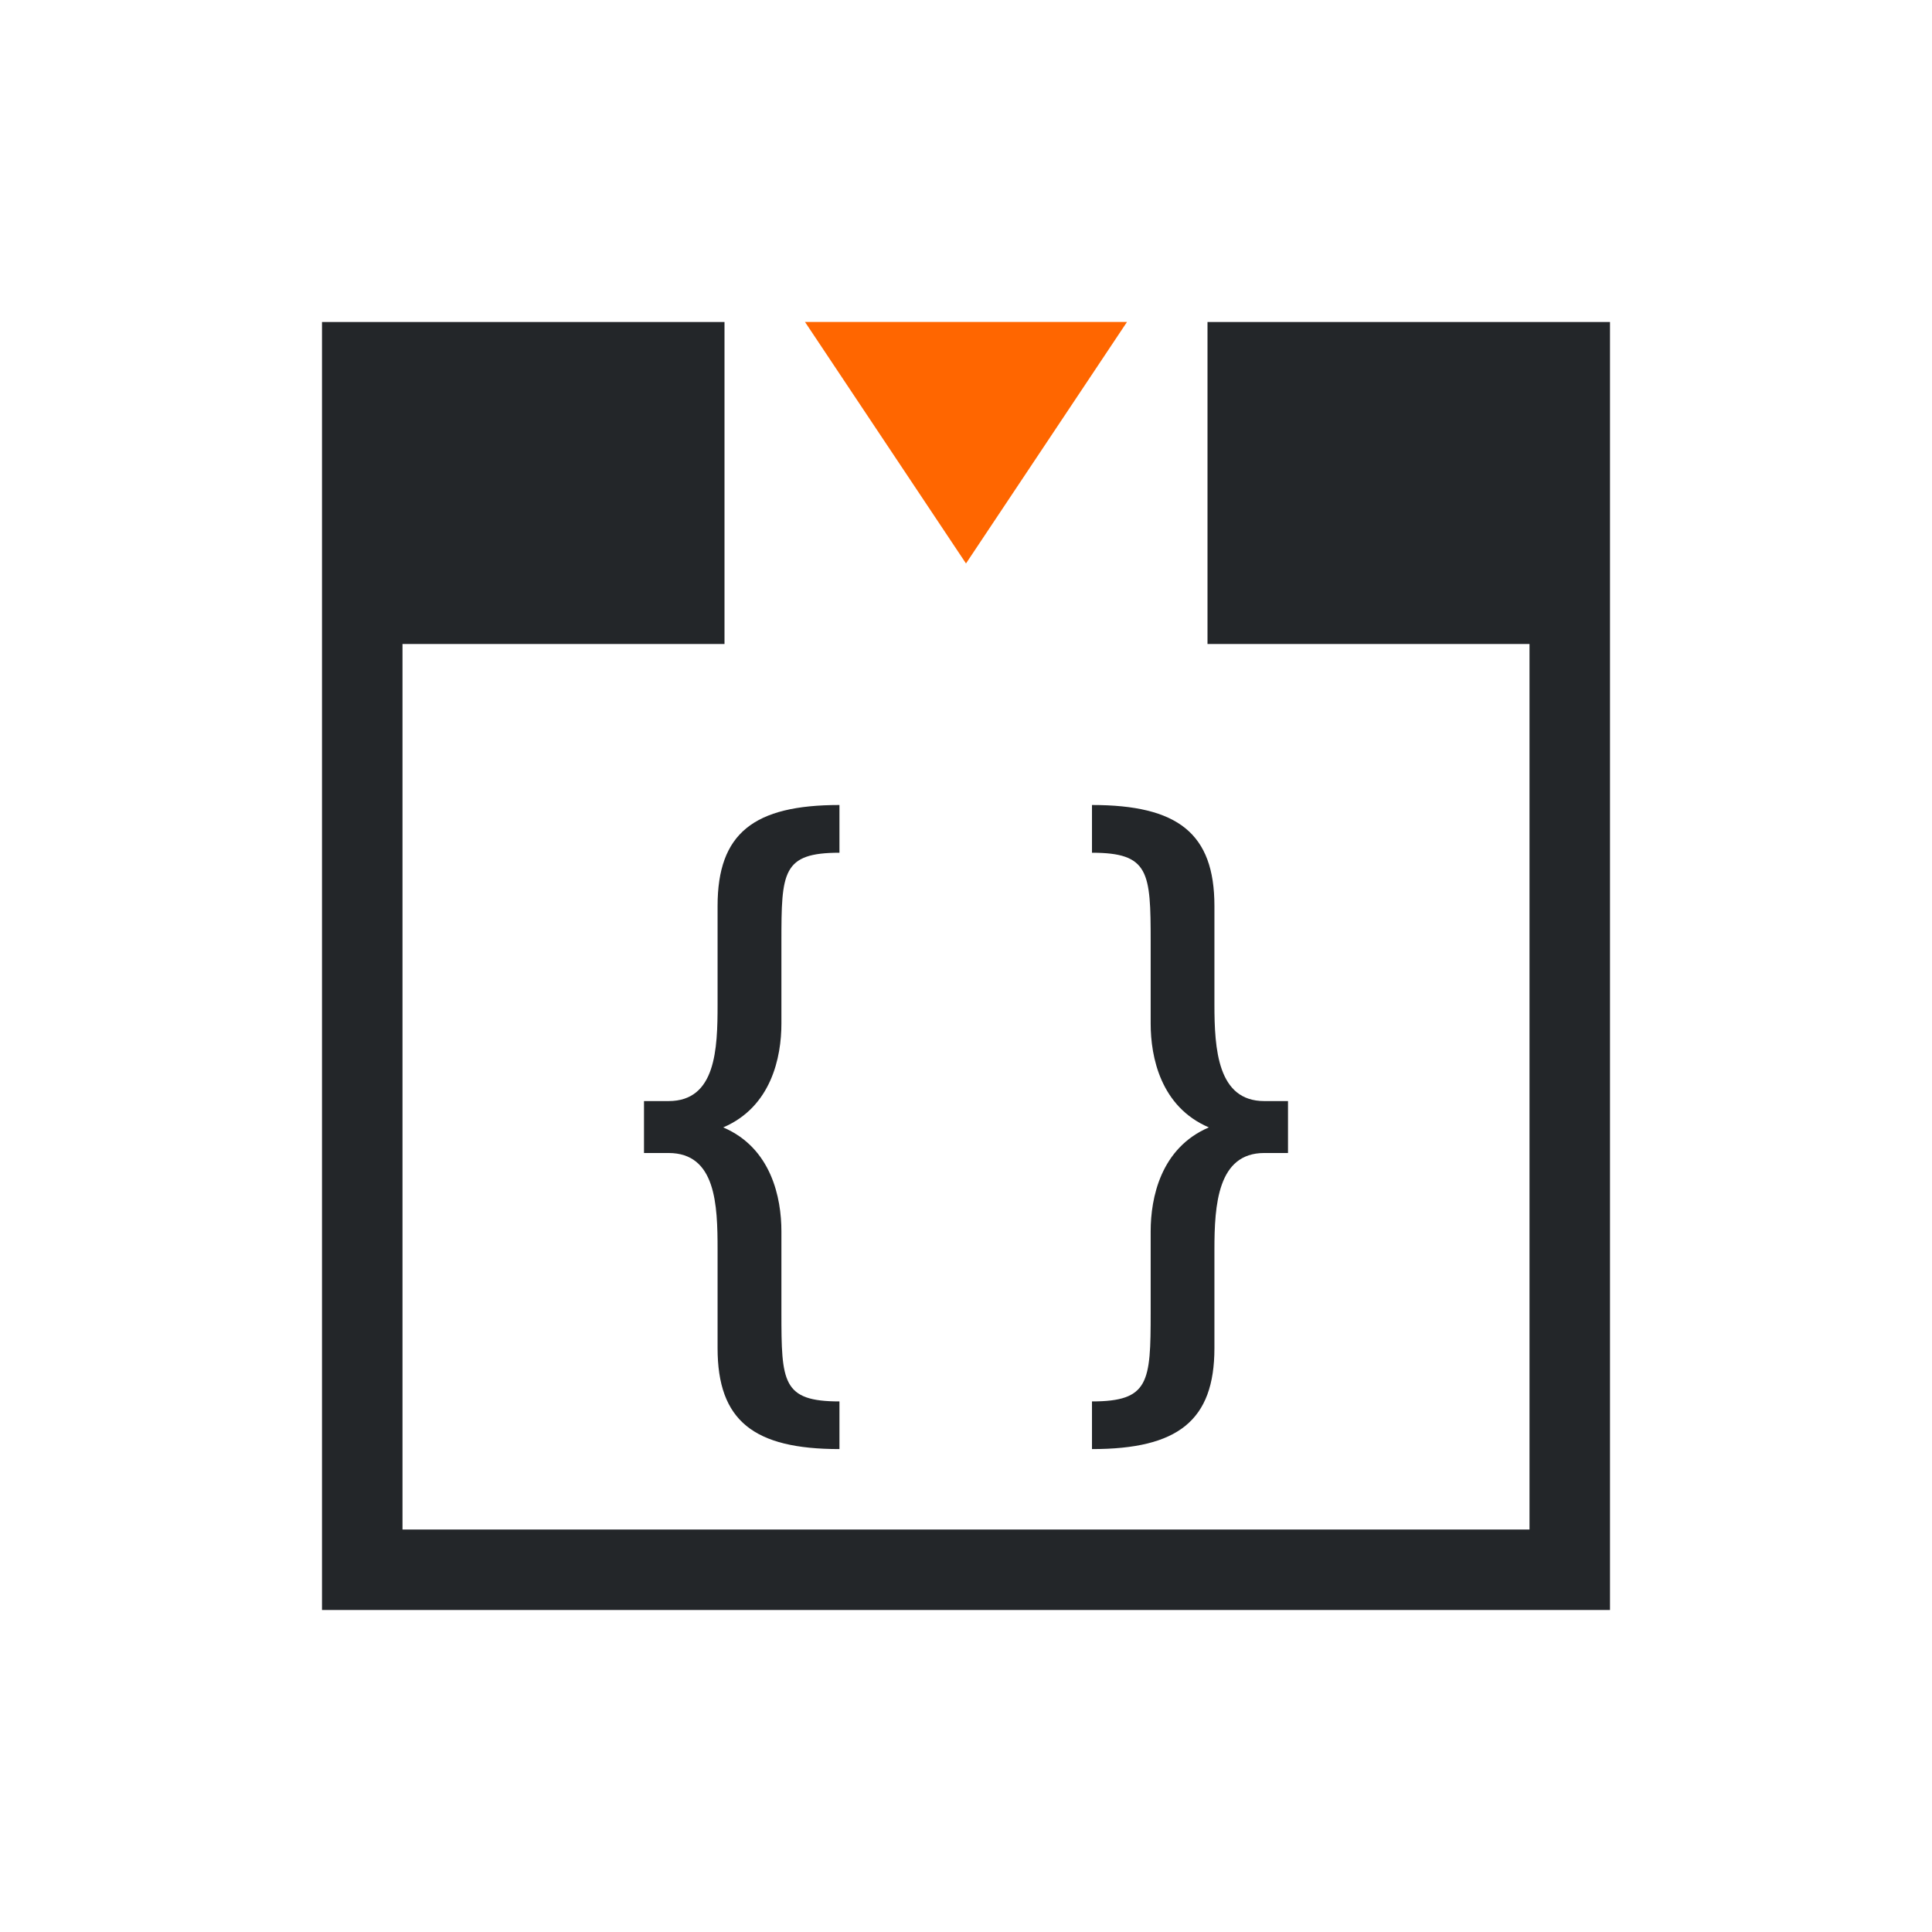
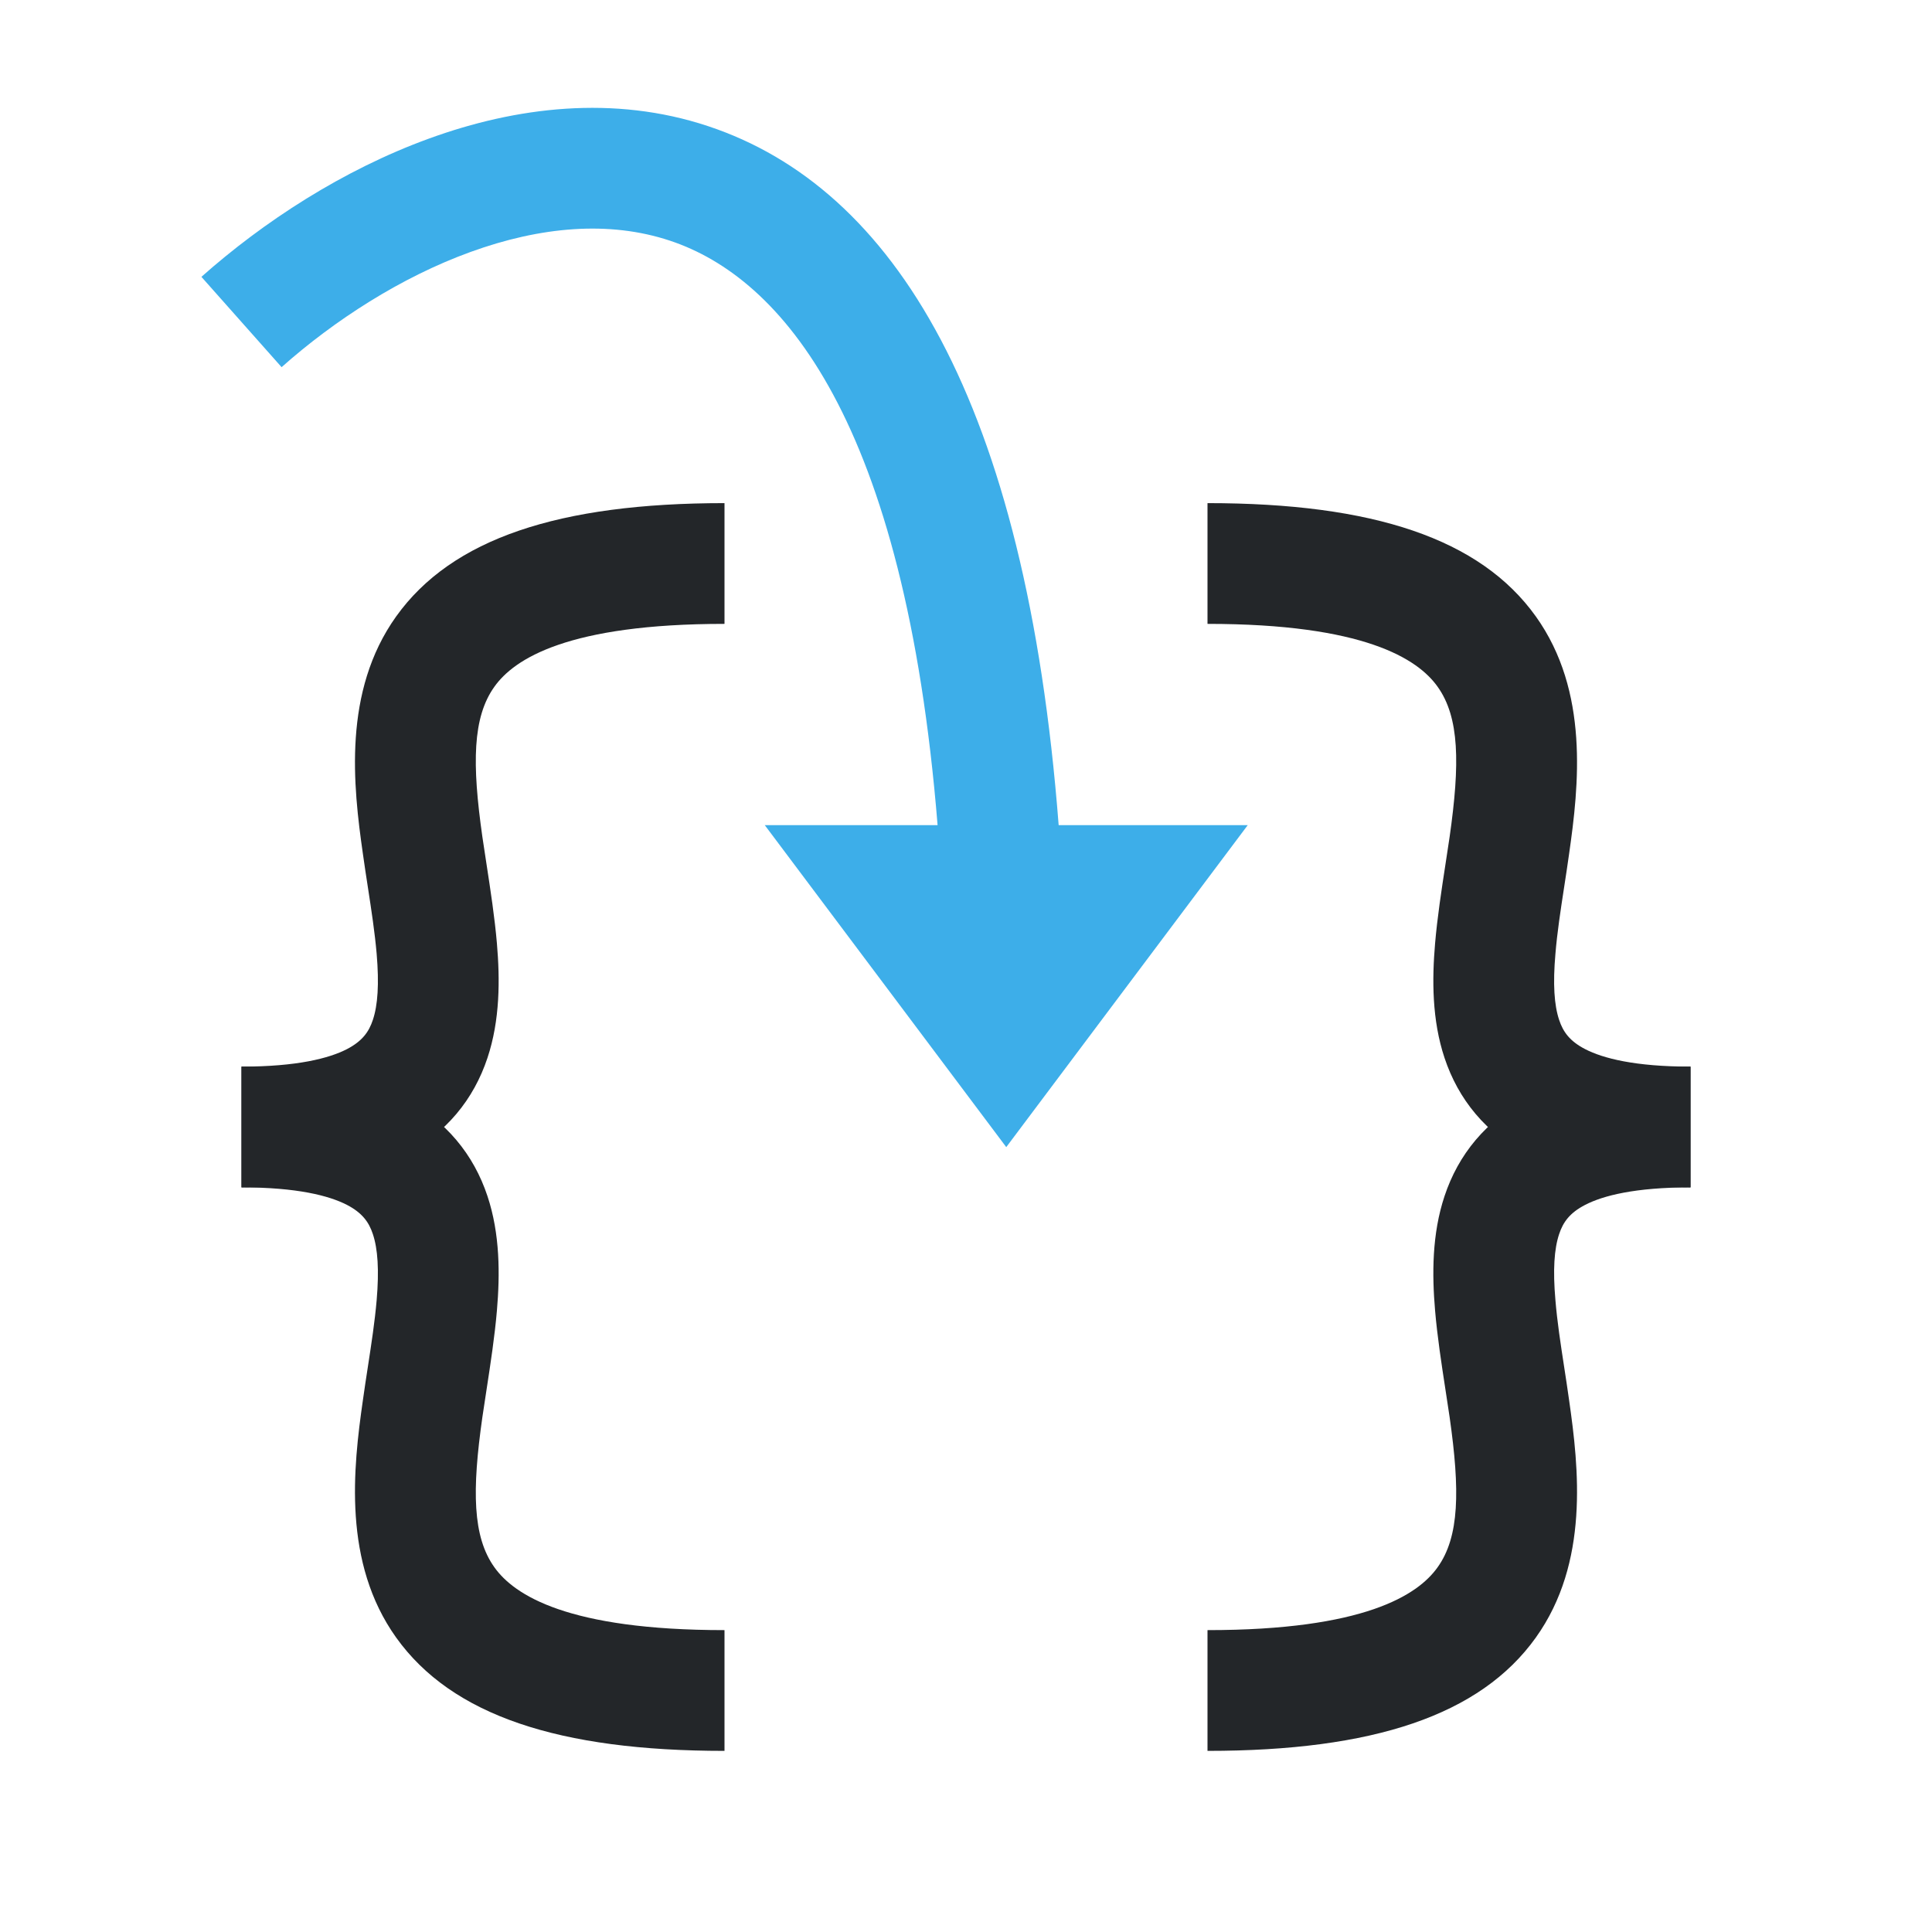
- <svg xmlns="http://www.w3.org/2000/svg" viewBox="0 0 24 24" width="24" height="24">
-   <defs id="defs3051">
-     <style type="text/css" id="current-color-scheme">
-       .ColorScheme-Text {
-         color:#232629;
-       }
-       .ColorScheme-Highlight {
-         color:#3daee9;
-       }
-       </style>
-   </defs>
+ <svg xmlns="http://www.w3.org/2000/svg" width="24" height="24" viewBox="0 0 24 24" fill="none">
+   <style type="text/css" id="current-color-scheme">.ColorScheme-Text { color: #232629; }</style>
  <g transform="translate(1,1)">
-     <g transform="translate(-378.8571-540.0765)">
-       <path d="m3 3v4 12h1 15v-1-11-2-2h-5v1 3h4v11h-14v-11h4v-3-1h-5m6.428 6c-1.066 0-1.514.352-1.514 1.254v1.223c0 .557-.021 1.201-.609 1.201h-.305v.645h.305c.589 0 .609.644.609 1.201v1.223c0 .902.448 1.254 1.514 1.254v-.592c-.711 0-.721-.239-.721-1.105v-1.008c0-.415-.124-1.035-.723-1.291.599-.256.723-.874.723-1.289v-1.018c0-.866.01-1.105.721-1.105v-.592m3.137 0v.592c.711 0 .729.239.729 1.105v1.018c0 .415.124 1.033.723 1.289-.599.256-.723.876-.723 1.291v1.008c0 .866-.018 1.105-.729 1.105v.592c1.066 0 1.521-.352 1.521-1.254v-1.223c0-.557.04-1.201.619-1.201h.295v-.645h-.295c-.579 0-.619-.644-.619-1.201v-1.223c0-.902-.455-1.254-1.521-1.254" transform="translate(378.8571 540.0765)" style="fill:currentColor;fill-opacity:1;stroke:none" class="ColorScheme-Text" />
-       <path d="m387.857 543.076l2 3 2-3z" style="fill:#f60;fill-rule:evenodd" />
-     </g>
+     <path fill-rule="evenodd" clip-rule="evenodd" d="M3.996 13.366C3.476 13.634 2.81 13.75 2 13.75V12.25C2.69 12.25 3.087 12.147 3.309 12.033C3.5 11.934 3.583 11.818 3.632 11.669C3.693 11.486 3.711 11.225 3.679 10.849C3.656 10.583 3.615 10.315 3.569 10.016C3.549 9.886 3.528 9.75 3.508 9.606C3.387 8.763 3.256 7.589 3.921 6.658C4.612 5.691 5.943 5.25 8 5.25V6.75C6.057 6.75 5.388 7.184 5.142 7.53C4.869 7.911 4.863 8.487 4.992 9.394C5.008 9.503 5.026 9.618 5.044 9.737C5.093 10.056 5.146 10.402 5.173 10.721C5.211 11.165 5.213 11.67 5.055 12.143C4.886 12.651 4.547 13.082 3.996 13.366Z" fill="currentColor" class="ColorScheme-Text" />
+     <path fill-rule="evenodd" clip-rule="evenodd" d="M3.996 12.634C3.476 12.366 2.81 12.25 2 12.25V13.75C2.69 13.75 3.087 13.853 3.309 13.967C3.5 14.066 3.583 14.182 3.632 14.331C3.693 14.514 3.711 14.775 3.679 15.151C3.656 15.417 3.615 15.685 3.569 15.984C3.549 16.114 3.528 16.25 3.508 16.394C3.387 17.237 3.256 18.411 3.921 19.342C4.612 20.309 5.943 20.75 8 20.75V19.25C6.057 19.25 5.388 18.816 5.142 18.47C4.869 18.089 4.863 17.513 4.992 16.606C5.008 16.497 5.026 16.382 5.044 16.263C5.093 15.944 5.146 15.598 5.173 15.279C5.211 14.835 5.213 14.33 5.055 13.857C4.886 13.349 4.547 12.918 3.996 12.634Z" fill="currentColor" class="ColorScheme-Text" />
+     <path fill-rule="evenodd" clip-rule="evenodd" d="M18.004 13.366C18.524 13.634 19.19 13.75 20 13.75V12.25C19.31 12.25 18.913 12.147 18.692 12.033C18.5 11.934 18.417 11.818 18.368 11.669C18.307 11.486 18.289 11.225 18.322 10.849C18.344 10.583 18.385 10.315 18.431 10.016C18.451 9.886 18.472 9.75 18.492 9.606C18.613 8.763 18.744 7.589 18.079 6.658C17.388 5.691 16.057 5.25 14 5.25V6.75C15.943 6.75 16.612 7.184 16.858 7.53C17.131 7.911 17.137 8.487 17.008 9.394C16.992 9.503 16.974 9.618 16.956 9.737C16.907 10.056 16.854 10.402 16.827 10.721C16.789 11.165 16.787 11.67 16.945 12.143C17.114 12.651 17.453 13.082 18.004 13.366Z" fill="currentColor" class="ColorScheme-Text" />
+     <path fill-rule="evenodd" clip-rule="evenodd" d="M18.004 12.634C18.524 12.366 19.19 12.25 20 12.25V13.75C19.31 13.75 18.913 13.853 18.692 13.967C18.5 14.066 18.417 14.182 18.368 14.331C18.307 14.514 18.289 14.775 18.322 15.151C18.344 15.417 18.385 15.685 18.431 15.984C18.451 16.114 18.472 16.25 18.492 16.394C18.613 17.237 18.744 18.411 18.079 19.342C17.388 20.309 16.057 20.75 14 20.75V19.25C15.943 19.25 16.612 18.816 16.858 18.47C17.131 18.089 17.137 17.513 17.008 16.606C16.992 16.497 16.974 16.382 16.956 16.263C16.907 15.944 16.854 15.598 16.827 15.279C16.789 14.835 16.787 14.33 16.945 13.857C17.114 13.349 17.453 12.918 18.004 12.634Z" fill="currentColor" class="ColorScheme-Text" />
+     <path d="M11.5 12L10 10H11.449H13L11.5 12Z" fill="#3DAEE9" />
+     <path fill-rule="evenodd" clip-rule="evenodd" d="M4.845 2.13C3.979 2.444 3.152 2.98 2.498 3.561L1.502 2.439C2.27 1.757 3.258 1.11 4.333 0.72C5.408 0.329 6.623 0.177 7.796 0.567C10.103 1.333 11.744 3.977 12.151 9.25H14.5L11.5 13.25L8.5 9.25H10.647C10.239 4.21 8.705 2.449 7.323 1.99C6.566 1.738 5.713 1.815 4.845 2.13Z" fill="#3DAEE9" />
  </g>
</svg>
